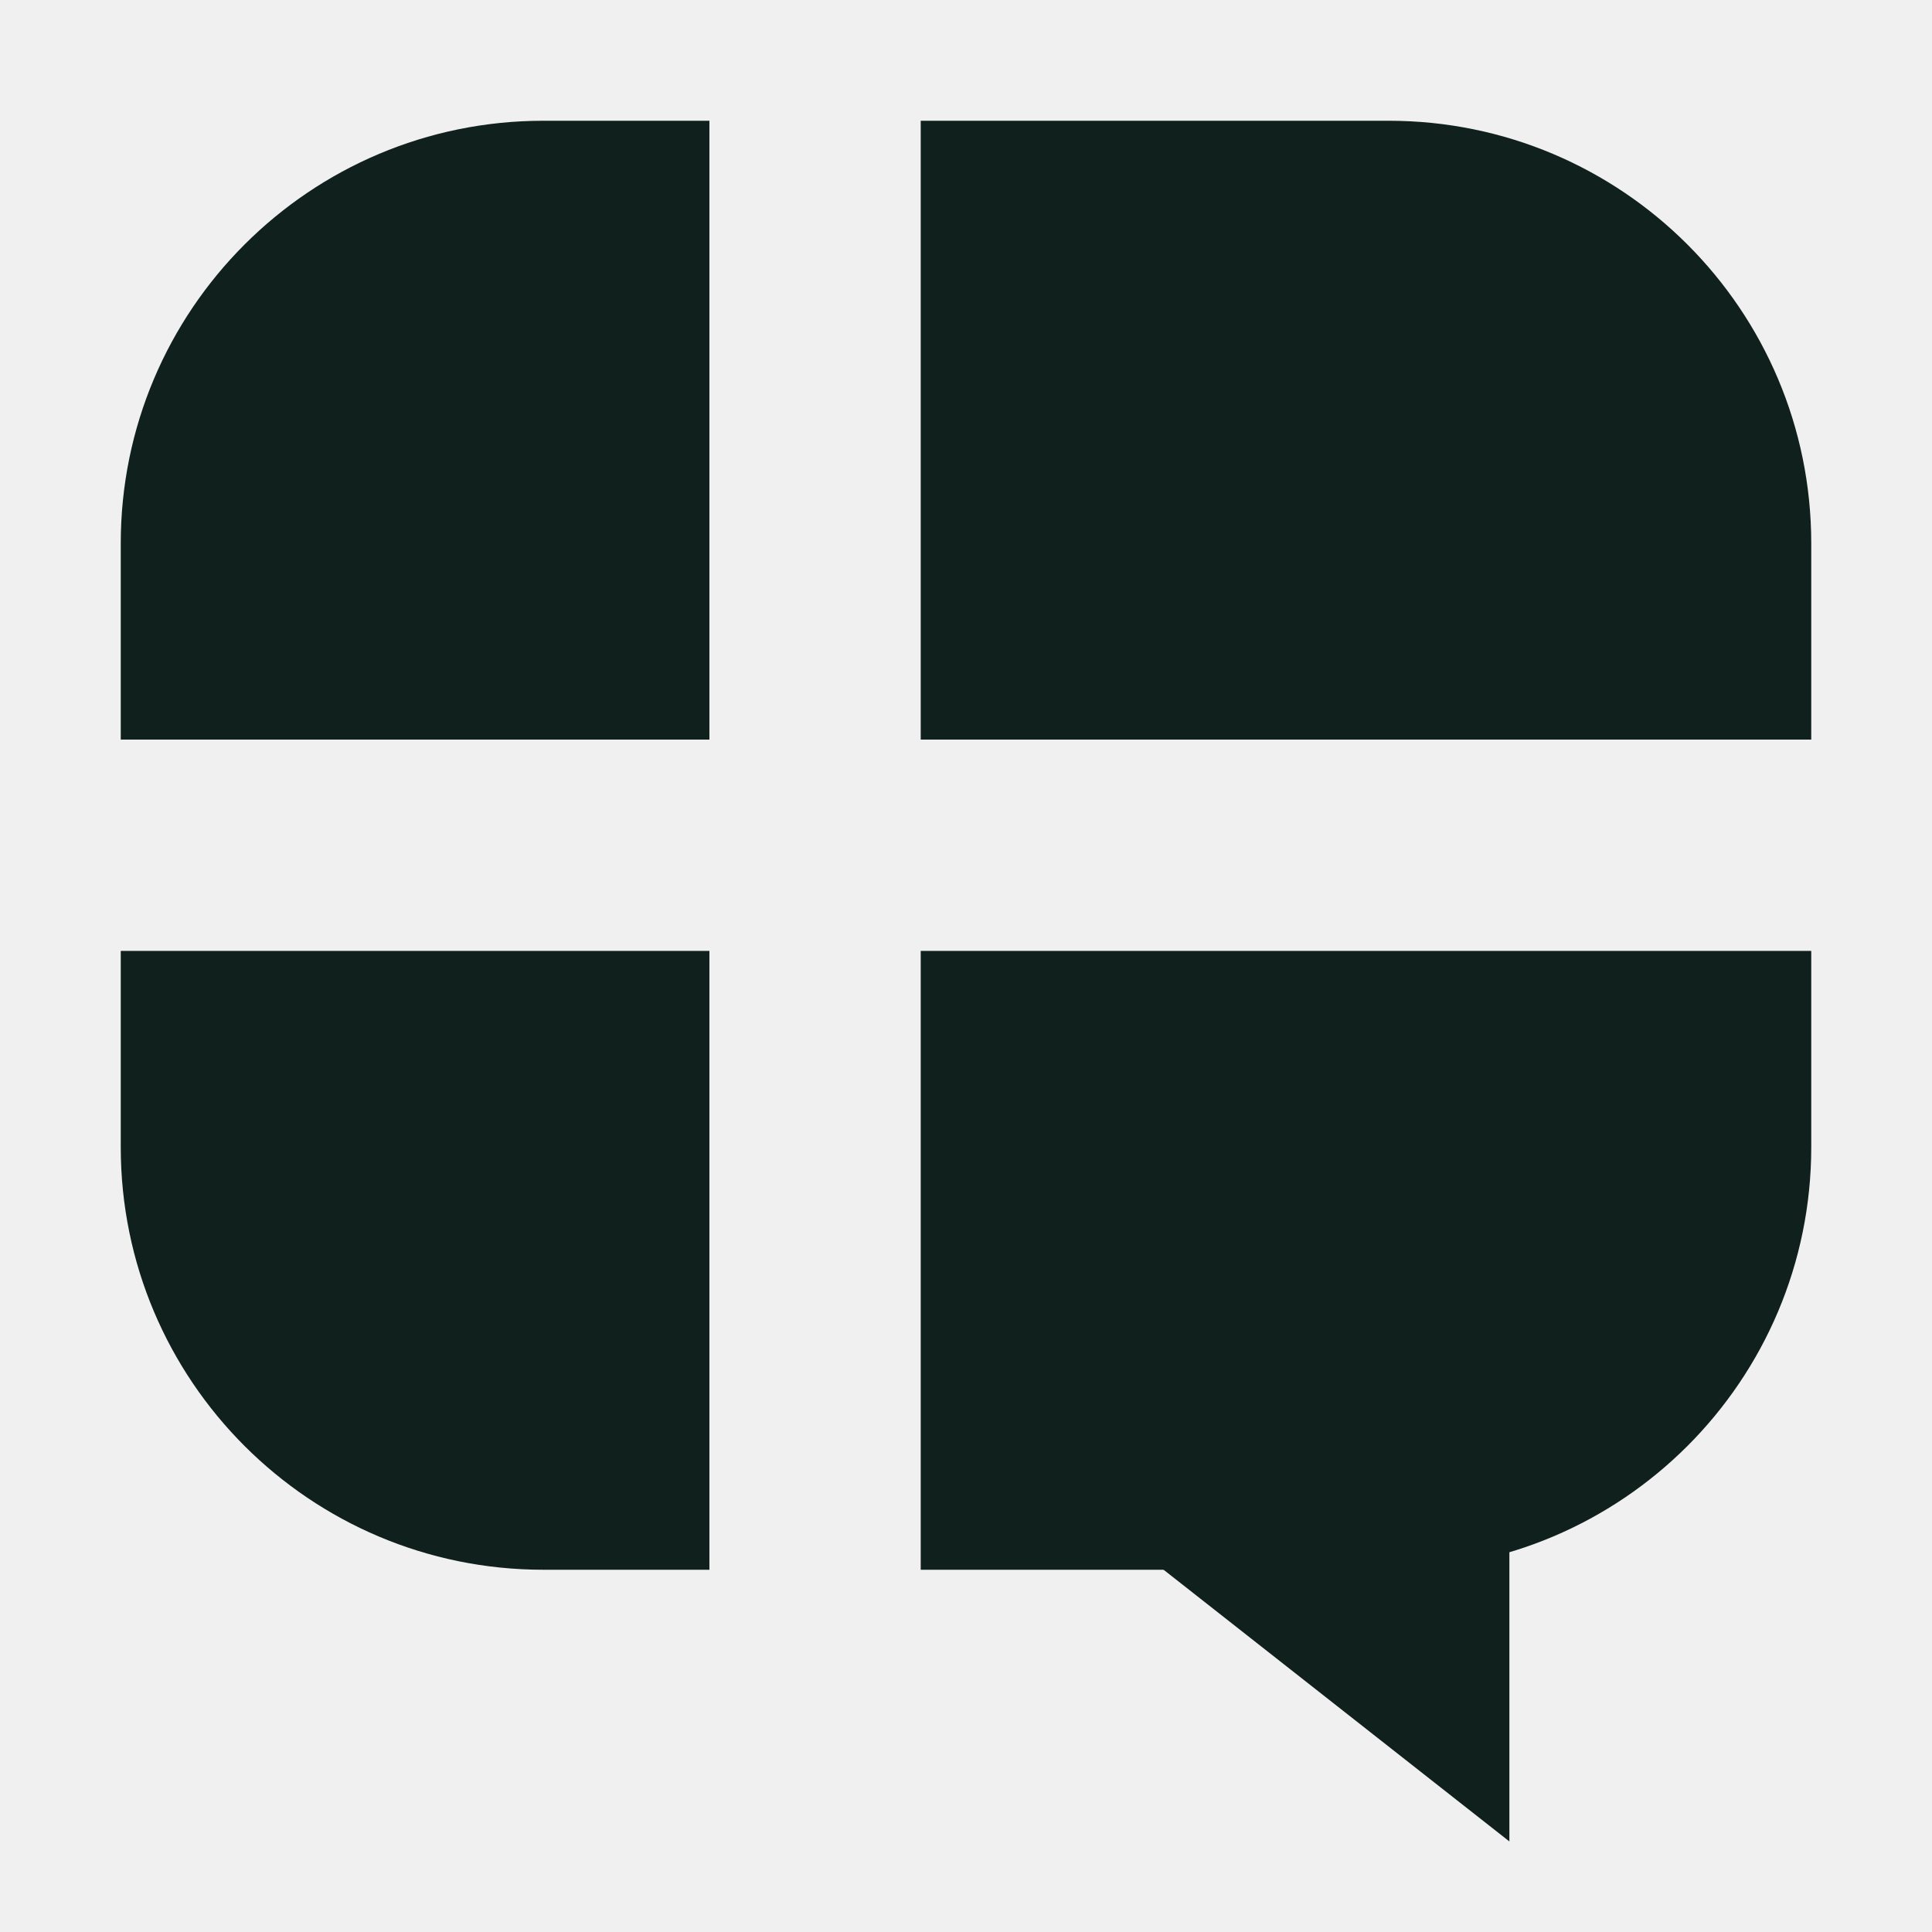
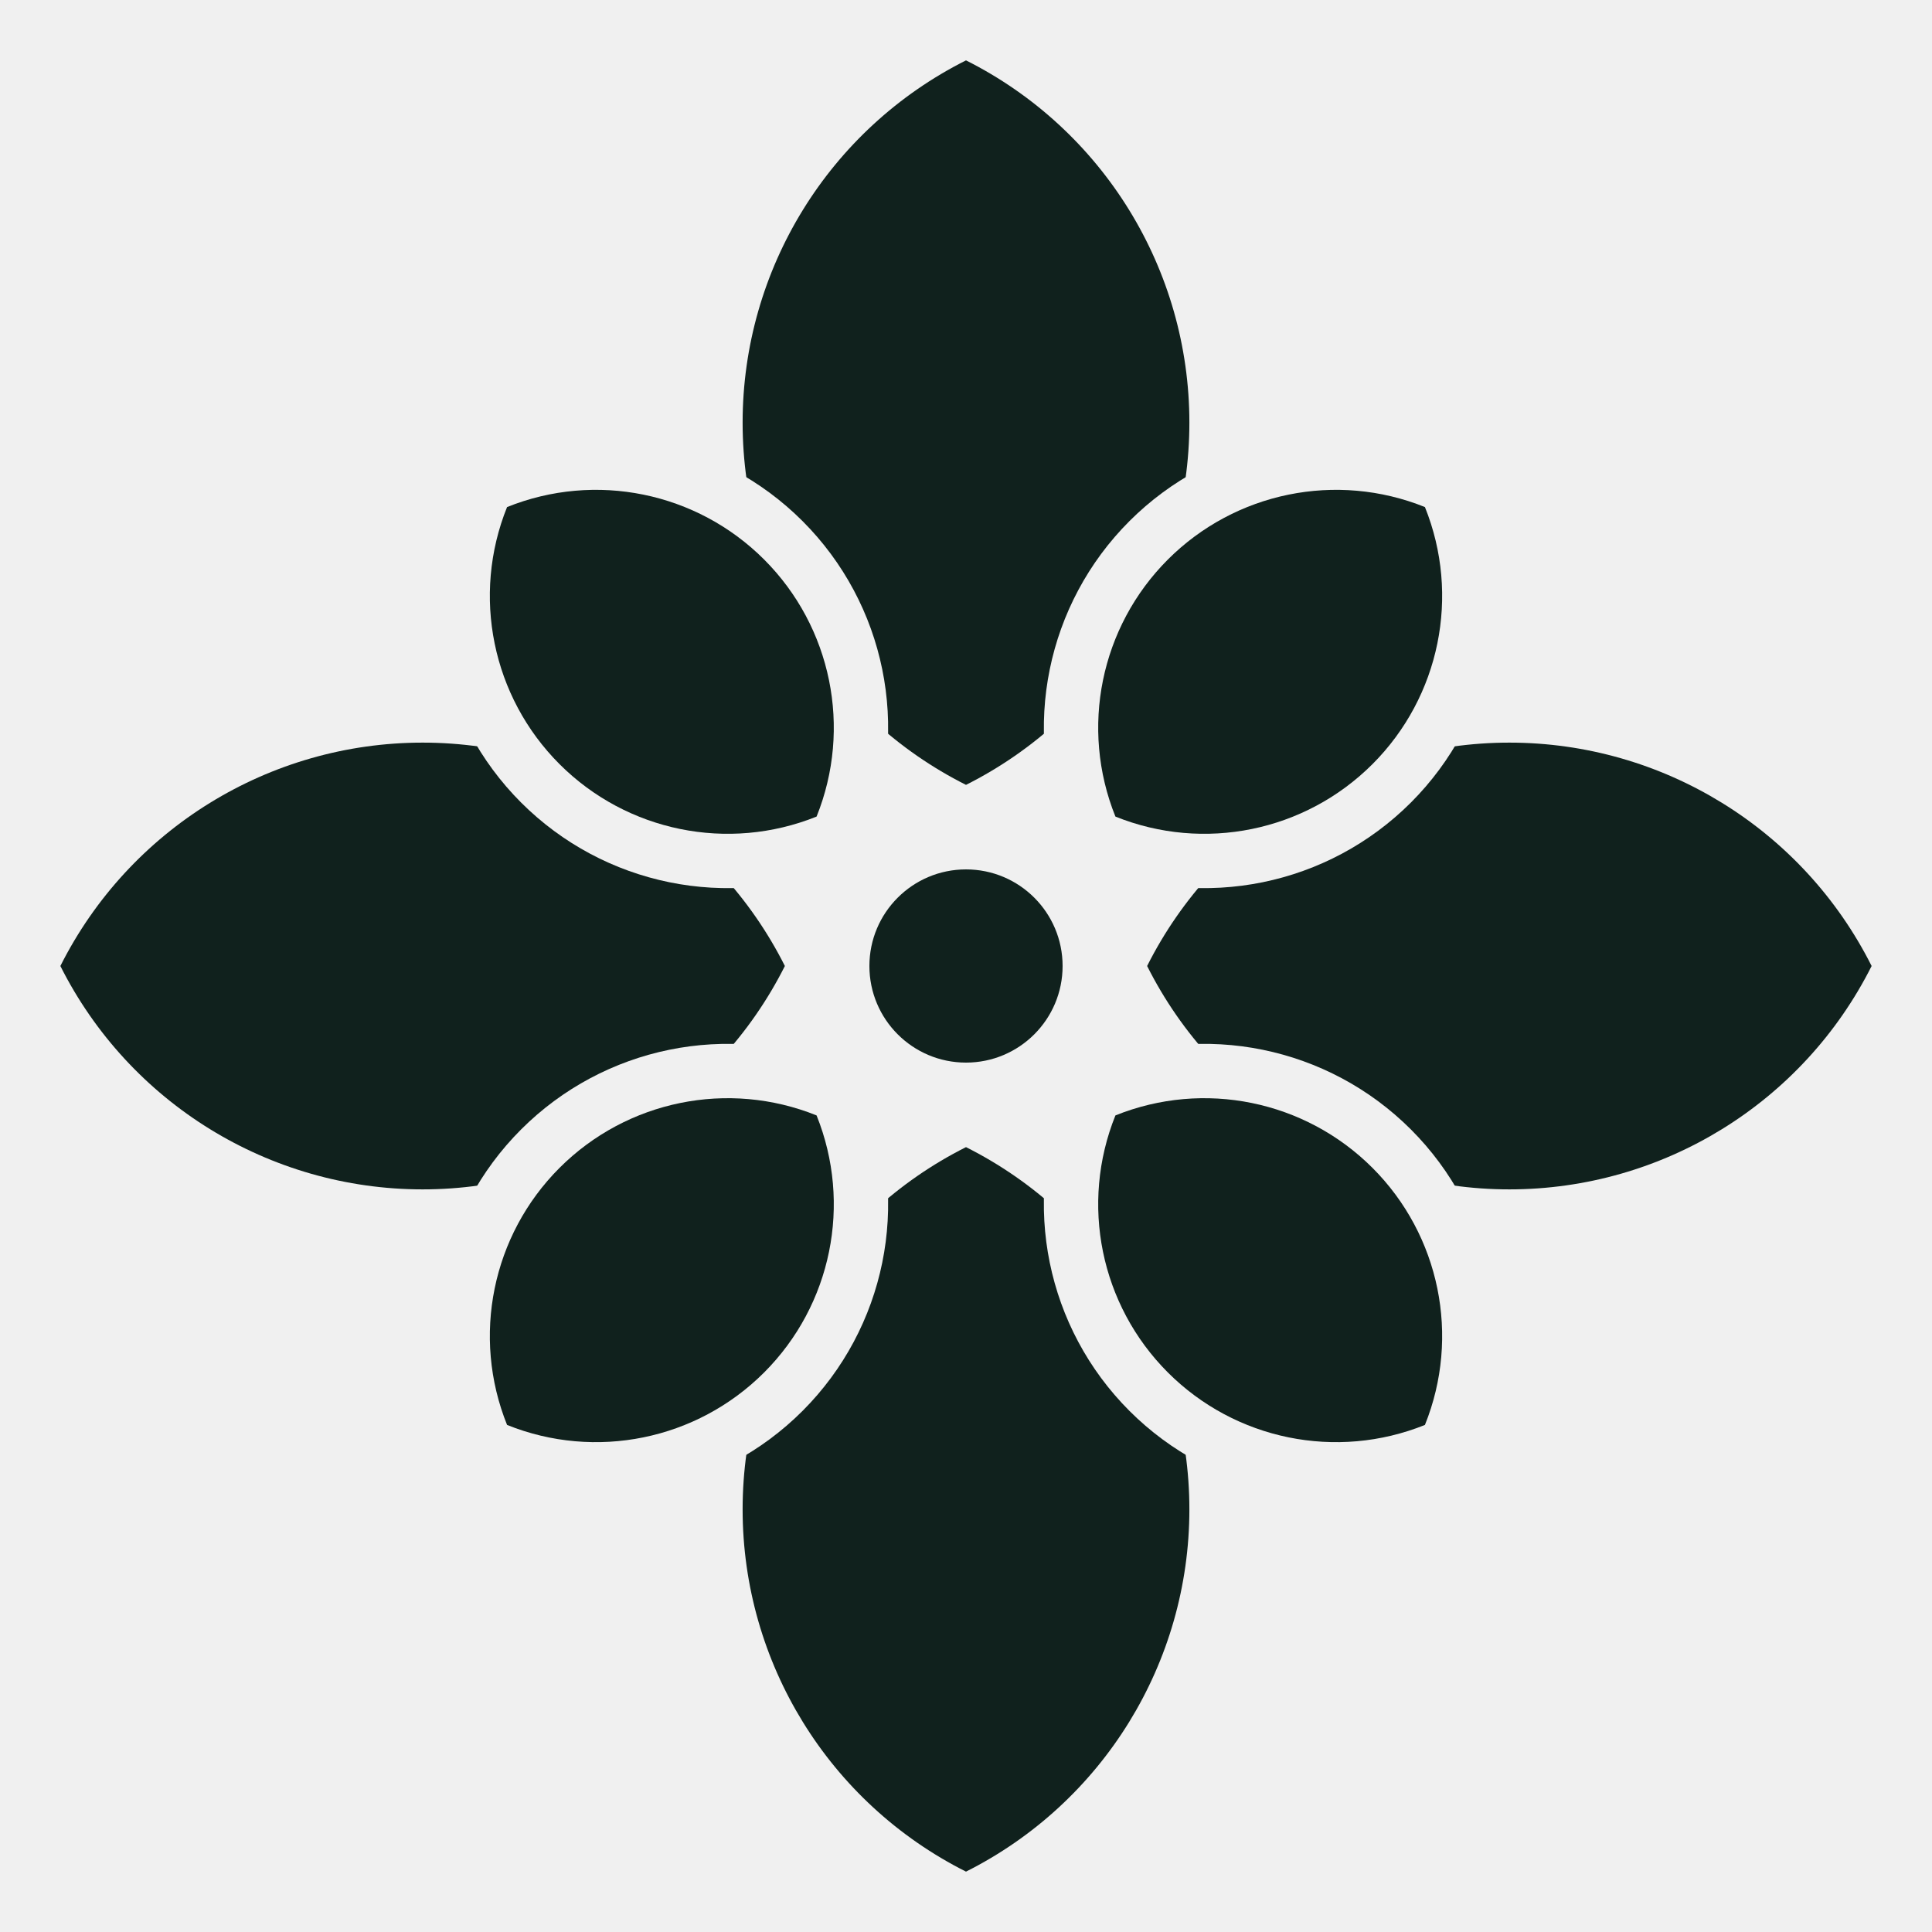
<svg xmlns="http://www.w3.org/2000/svg" viewBox="0 0 64.0 64.0" role="img" aria-label="Synthetic Practitioner">
  <g transform="translate(0 0) scale(1.0)">
    <mask id="m" maskUnits="userSpaceOnUse" x="0" y="0" width="64" height="64">
-       <rect x="4" y="4" width="56" height="48" rx="14" fill="#fff" />
-       <path d="M36 50 50 61V44z" fill="#fff" />
-       <rect x="0" y="24.5" width="64" height="7" fill="#000" />
-       <rect x="23.5" y="0" width="7" height="64" fill="#000" />
+       <rect width="64" height="64" fill="#fff" />
+       <path d="M32 25.00 A7.88 7.88 0 0 1 32 10.50 A7.88 7.88 0 0 1 32 25.00Z" fill="#000" stroke="#000" stroke-width="3.6" transform="rotate(45 32 32)" />
+       <path d="M32 25.00 A7.88 7.88 0 0 1 32 10.50 A7.88 7.88 0 0 1 32 25.00Z" fill="#000" stroke="#000" stroke-width="3.6" transform="rotate(135 32 32)" />
+       <path d="M32 25.00 A7.88 7.88 0 0 1 32 10.50 A7.88 7.88 0 0 1 32 25.00Z" fill="#000" stroke="#000" stroke-width="3.6" transform="rotate(225 32 32)" />
+       <path d="M32 25.00 A7.88 7.88 0 0 1 32 10.50 A7.88 7.88 0 0 1 32 25.00Z" fill="#000" stroke="#000" stroke-width="3.6" transform="rotate(315 32 32)" />
    </mask>
-     <rect width="64" height="64" fill="#10211d" mask="url(#m)" />
+     <g mask="url(#m)">
+       <path d="M32 26.00 A13.43 13.43 0 0 1 32 2.00 A13.43 13.43 0 0 1 32 26.00Z" fill="#10211d" transform="rotate(0 32 32)" />
+       <path d="M32 26.00 A13.43 13.43 0 0 1 32 2.00 A13.43 13.43 0 0 1 32 26.00Z" fill="#10211d" transform="rotate(90 32 32)" />
+       <path d="M32 26.00 A13.43 13.43 0 0 1 32 2.00 A13.43 13.43 0 0 1 32 26.00Z" fill="#10211d" transform="rotate(180 32 32)" />
+       <path d="M32 26.00 A13.43 13.43 0 0 1 32 2.00 A13.43 13.43 0 0 1 32 26.00Z" fill="#10211d" transform="rotate(270 32 32)" />
+     </g>
+     <path d="M32 25.00 A7.88 7.88 0 0 1 32 10.50 A7.88 7.88 0 0 1 32 25.00Z" fill="#10211d" transform="rotate(45 32 32)" />
+     <path d="M32 25.00 A7.88 7.88 0 0 1 32 10.50 A7.88 7.88 0 0 1 32 25.00Z" fill="#10211d" transform="rotate(135 32 32)" />
+     <path d="M32 25.00 A7.88 7.88 0 0 1 32 10.50 A7.88 7.88 0 0 1 32 25.00Z" fill="#10211d" transform="rotate(225 32 32)" />
+     <path d="M32 25.00 A7.88 7.88 0 0 1 32 10.50 A7.88 7.88 0 0 1 32 25.00Z" fill="#10211d" transform="rotate(315 32 32)" />
+     <circle cx="32" cy="32" r="3.2" fill="#10211d" />
  </g>
</svg>
